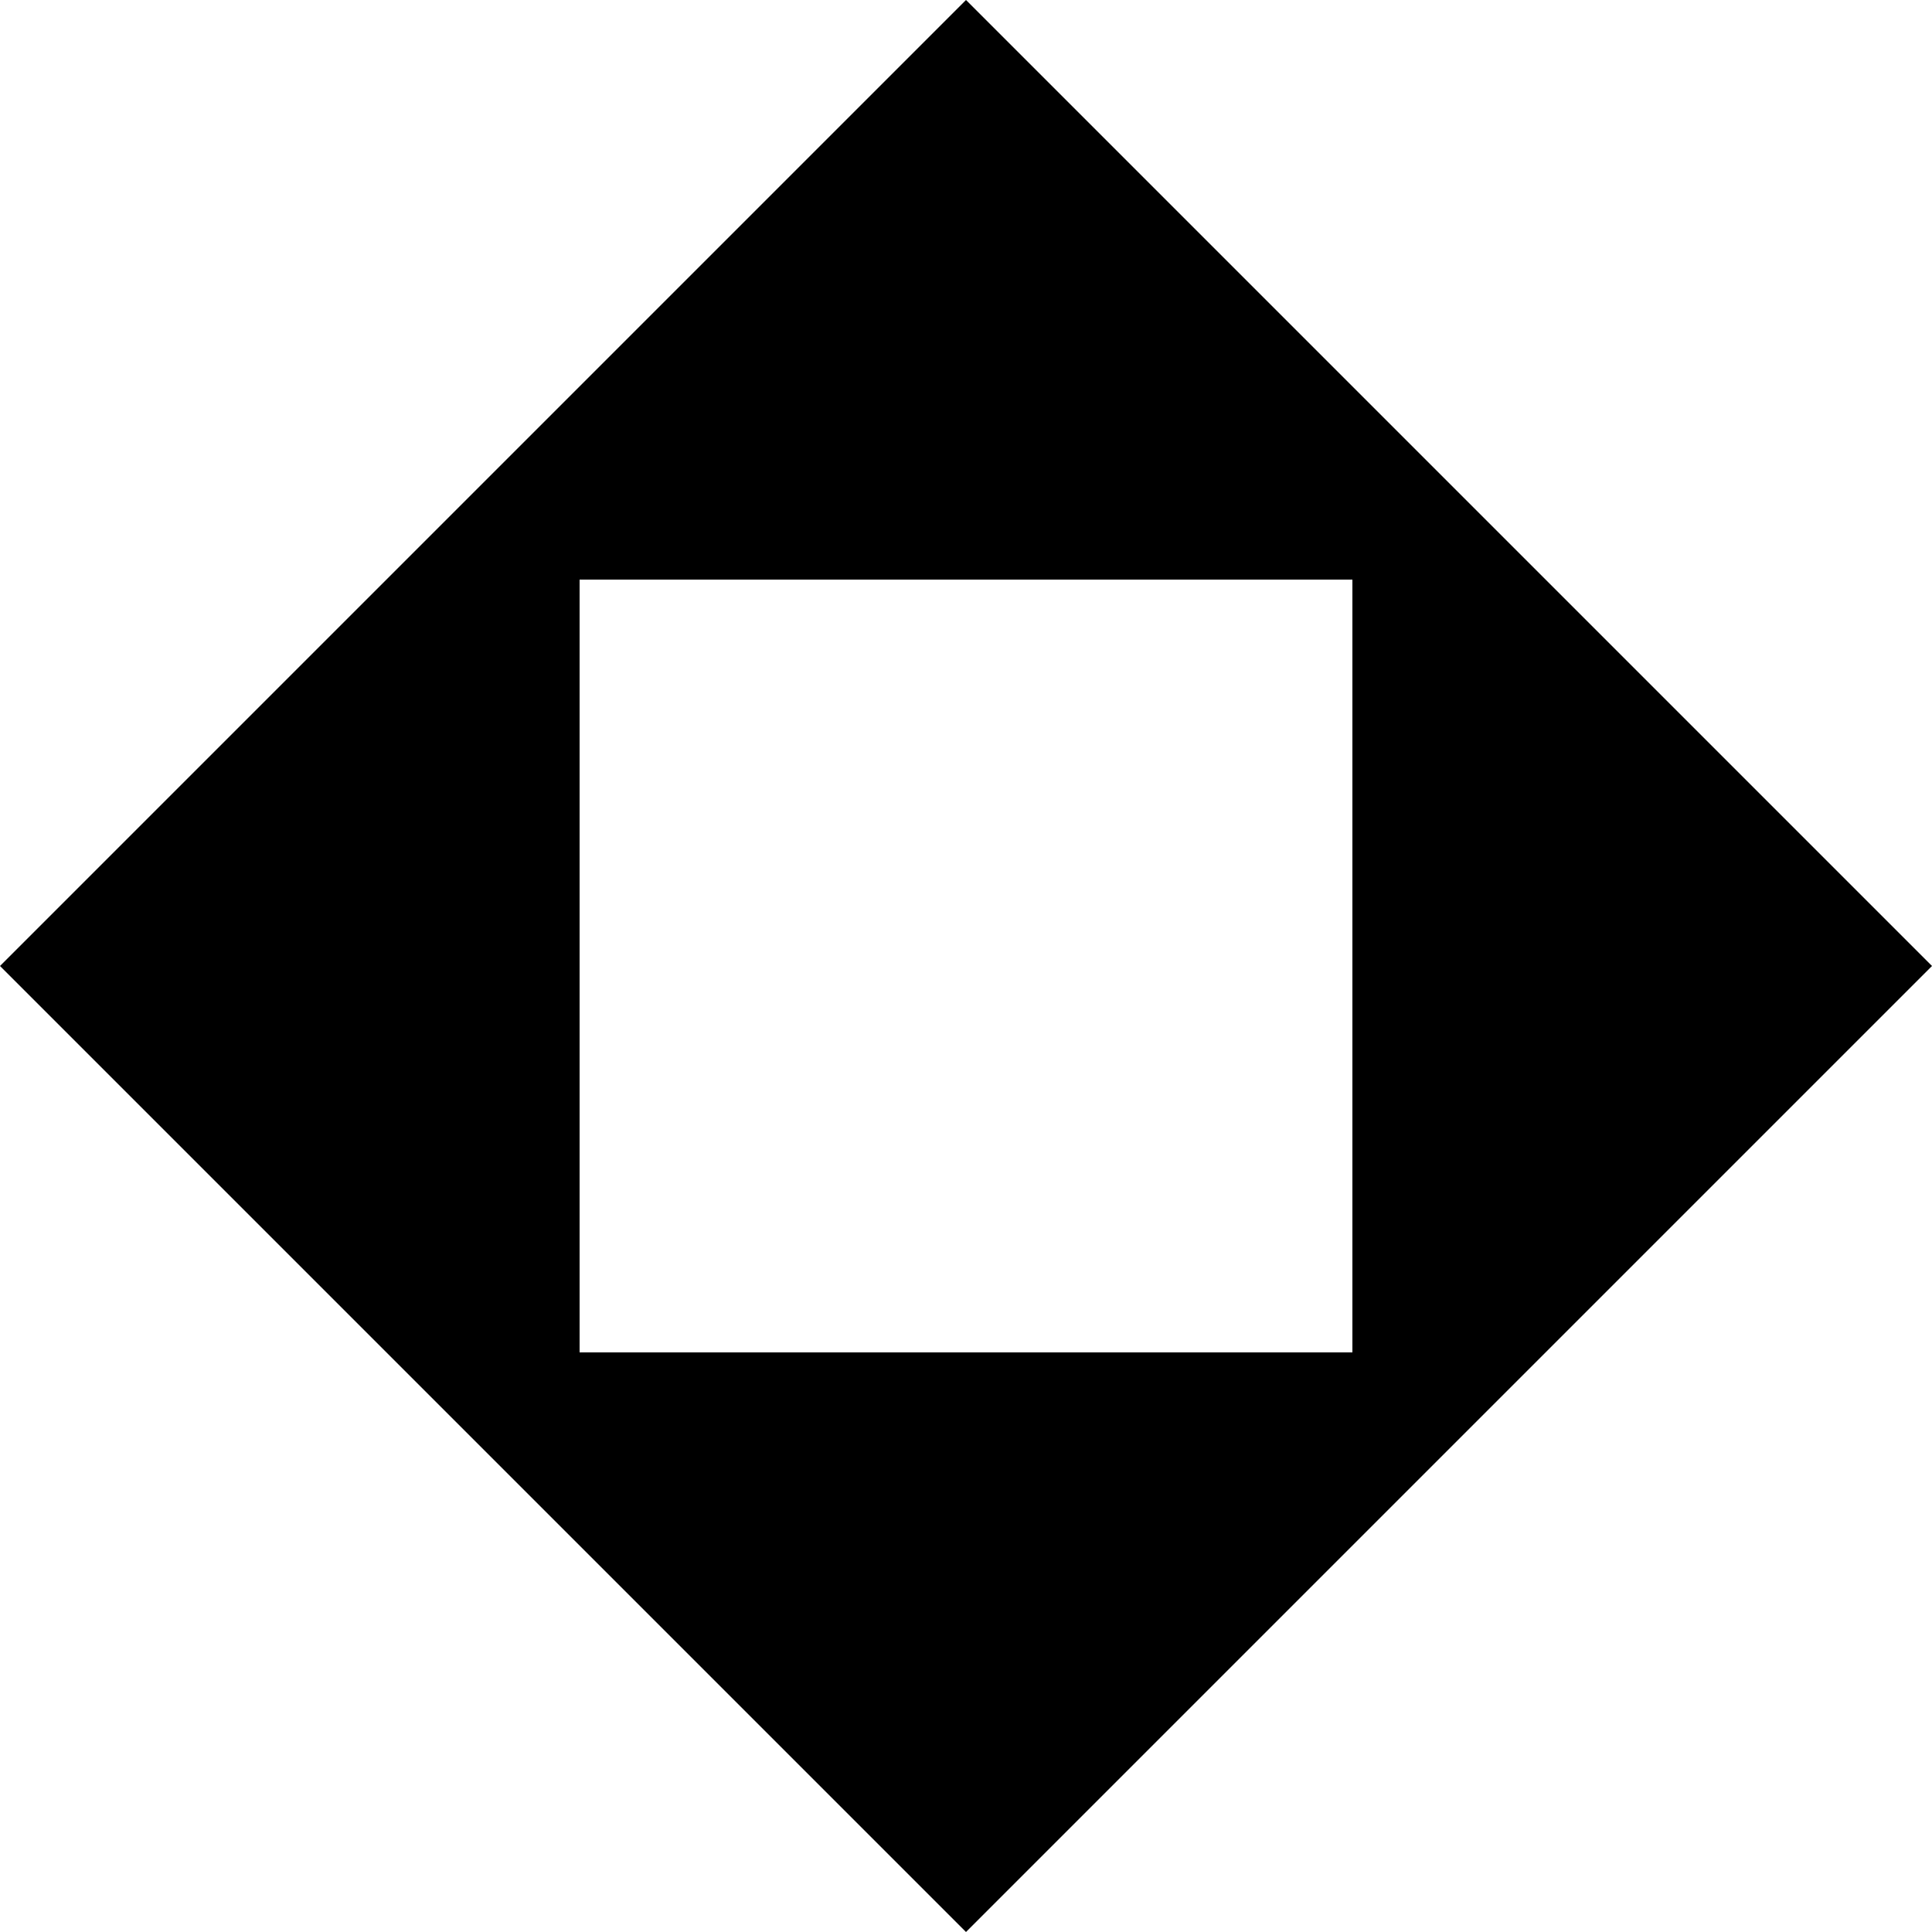
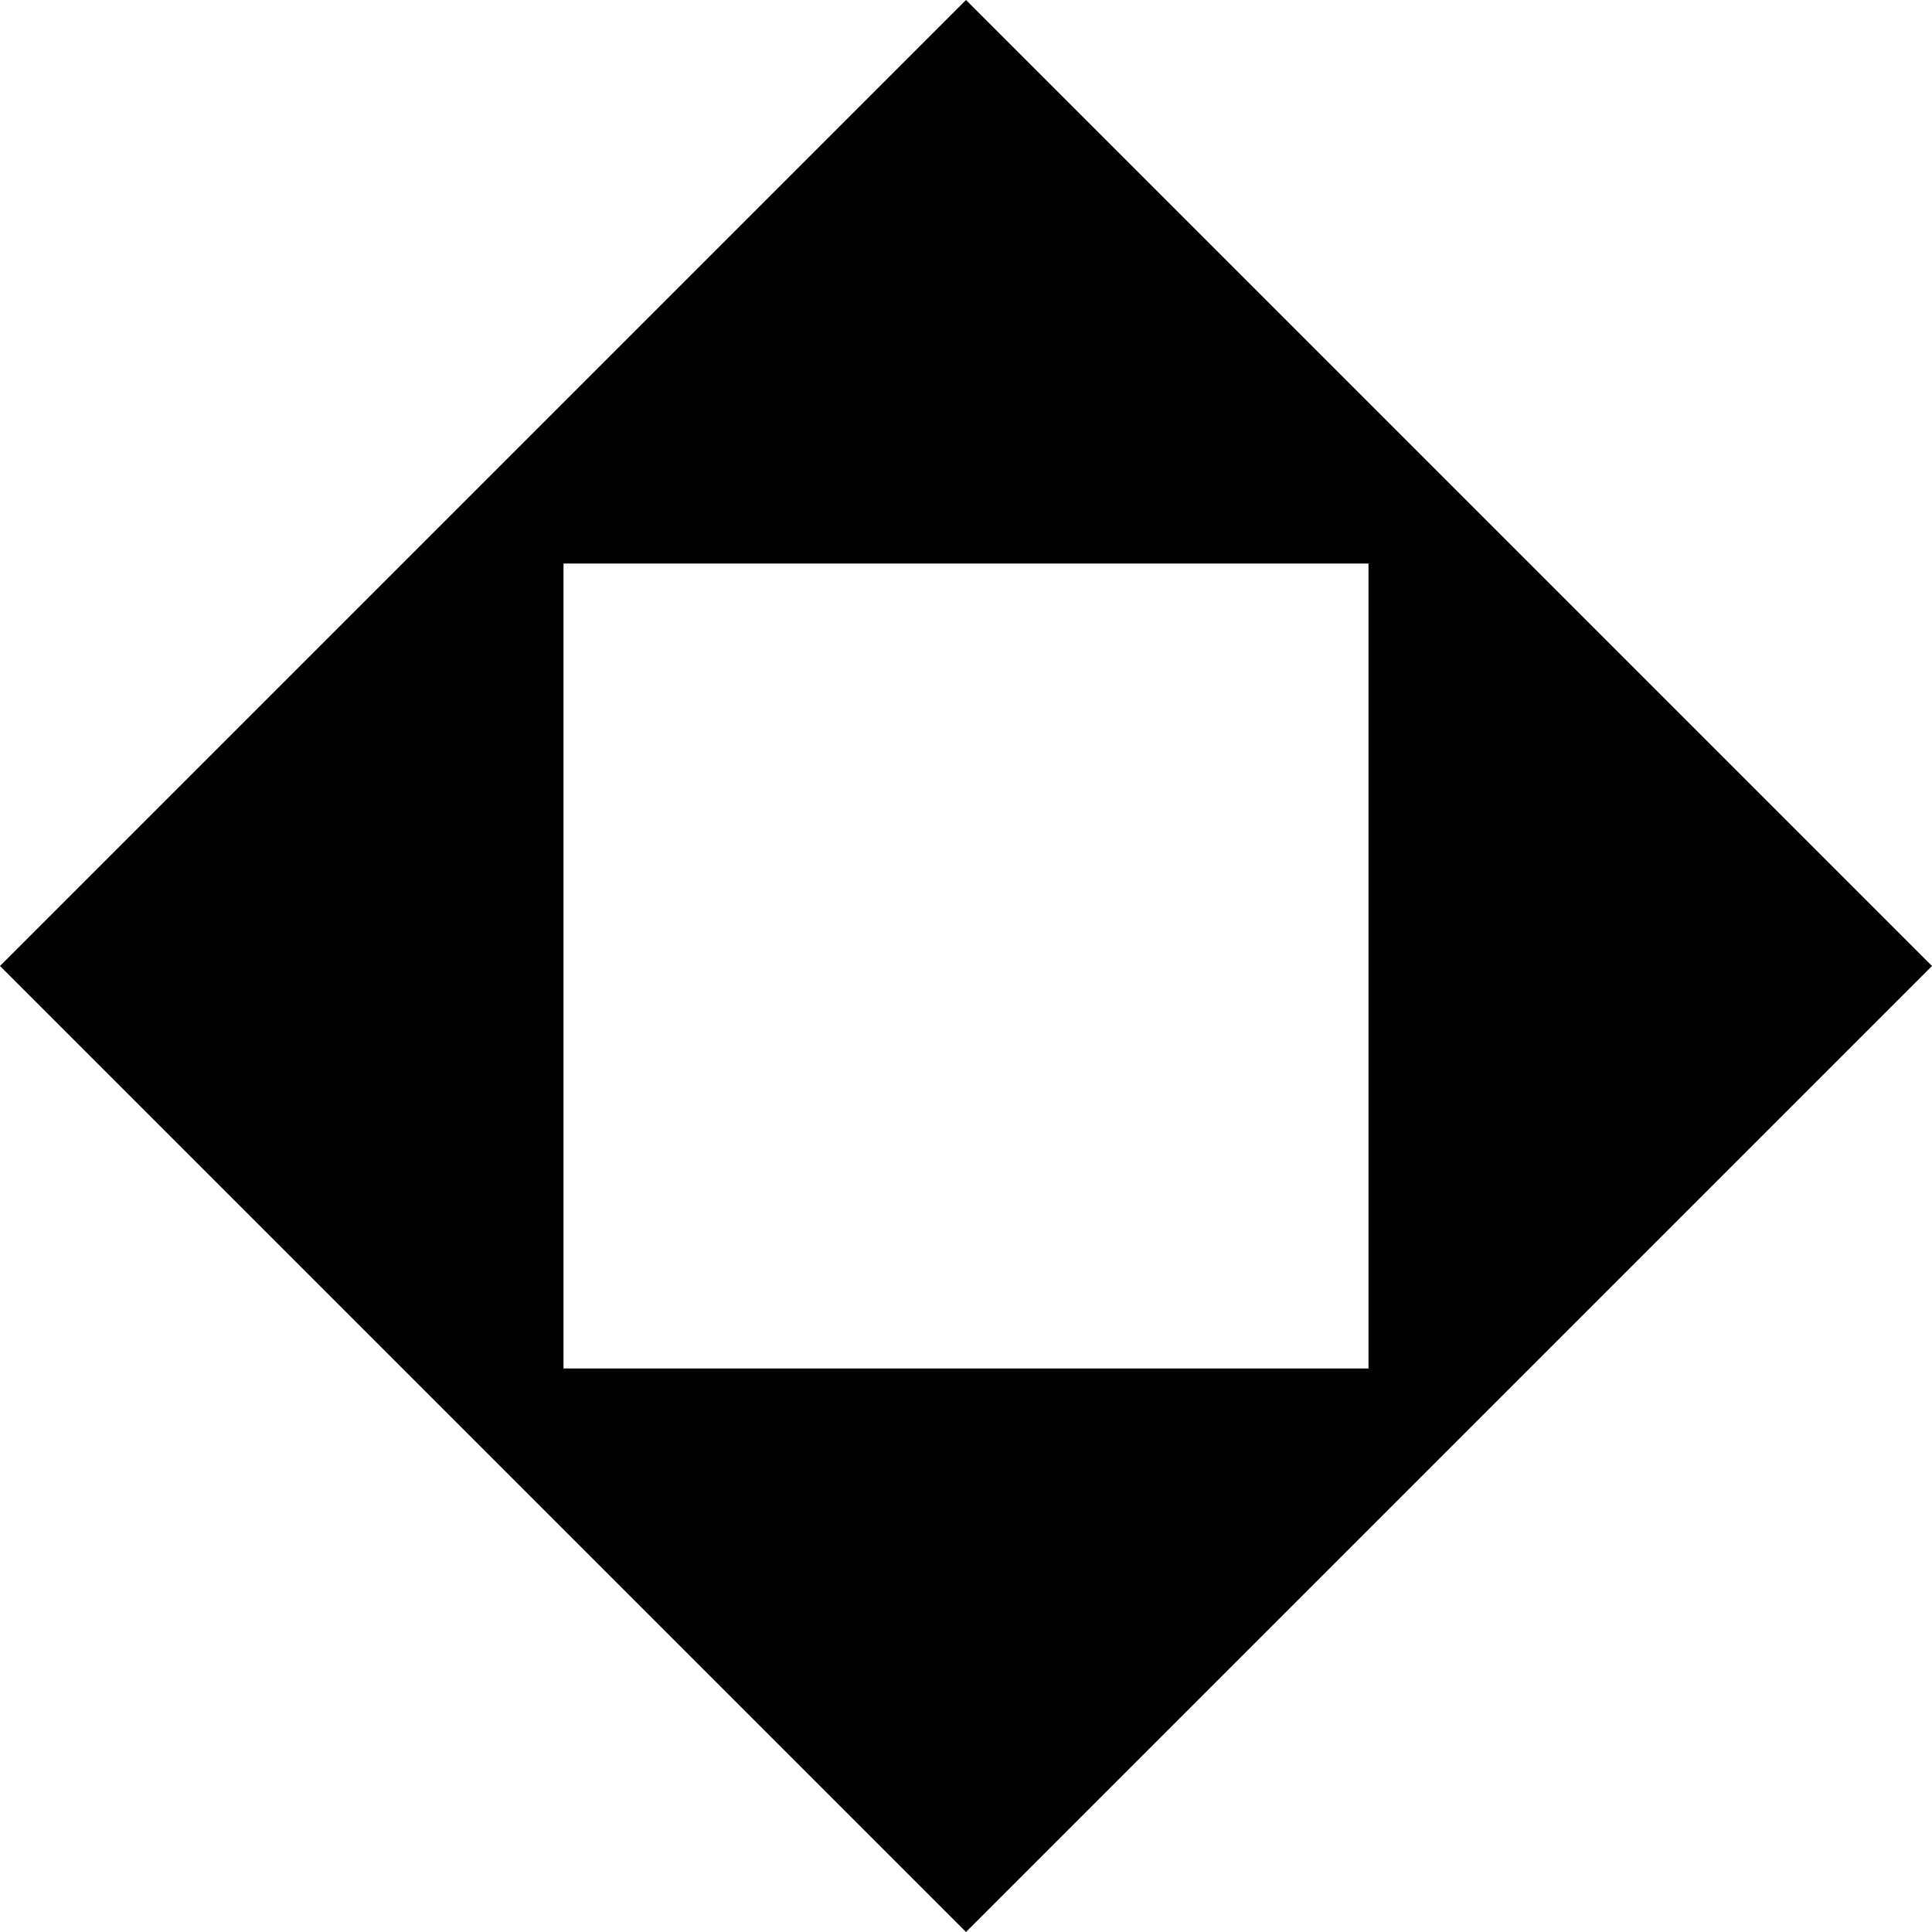
- <svg xmlns="http://www.w3.org/2000/svg" version="1.1" id="Layer_1" x="0px" y="0px" viewBox="0 0 720 720" style="enable-background:new 0 0 720 720;" xml:space="preserve">
-   <path d="M360,0L0,360l360,360l360-360L360,0z M216,504V216h288v288H216z" />
+ <svg xmlns="http://www.w3.org/2000/svg" version="1.1" id="Layer_1" x="0px" y="0px" viewBox="0 0 432 432" style="enable-background:new 0 0 432 432;" xml:space="preserve">
+   <path d="M216,0L0,216l216,216l216-216L216,0z M126,306V126h180v180H126z" />
</svg>
